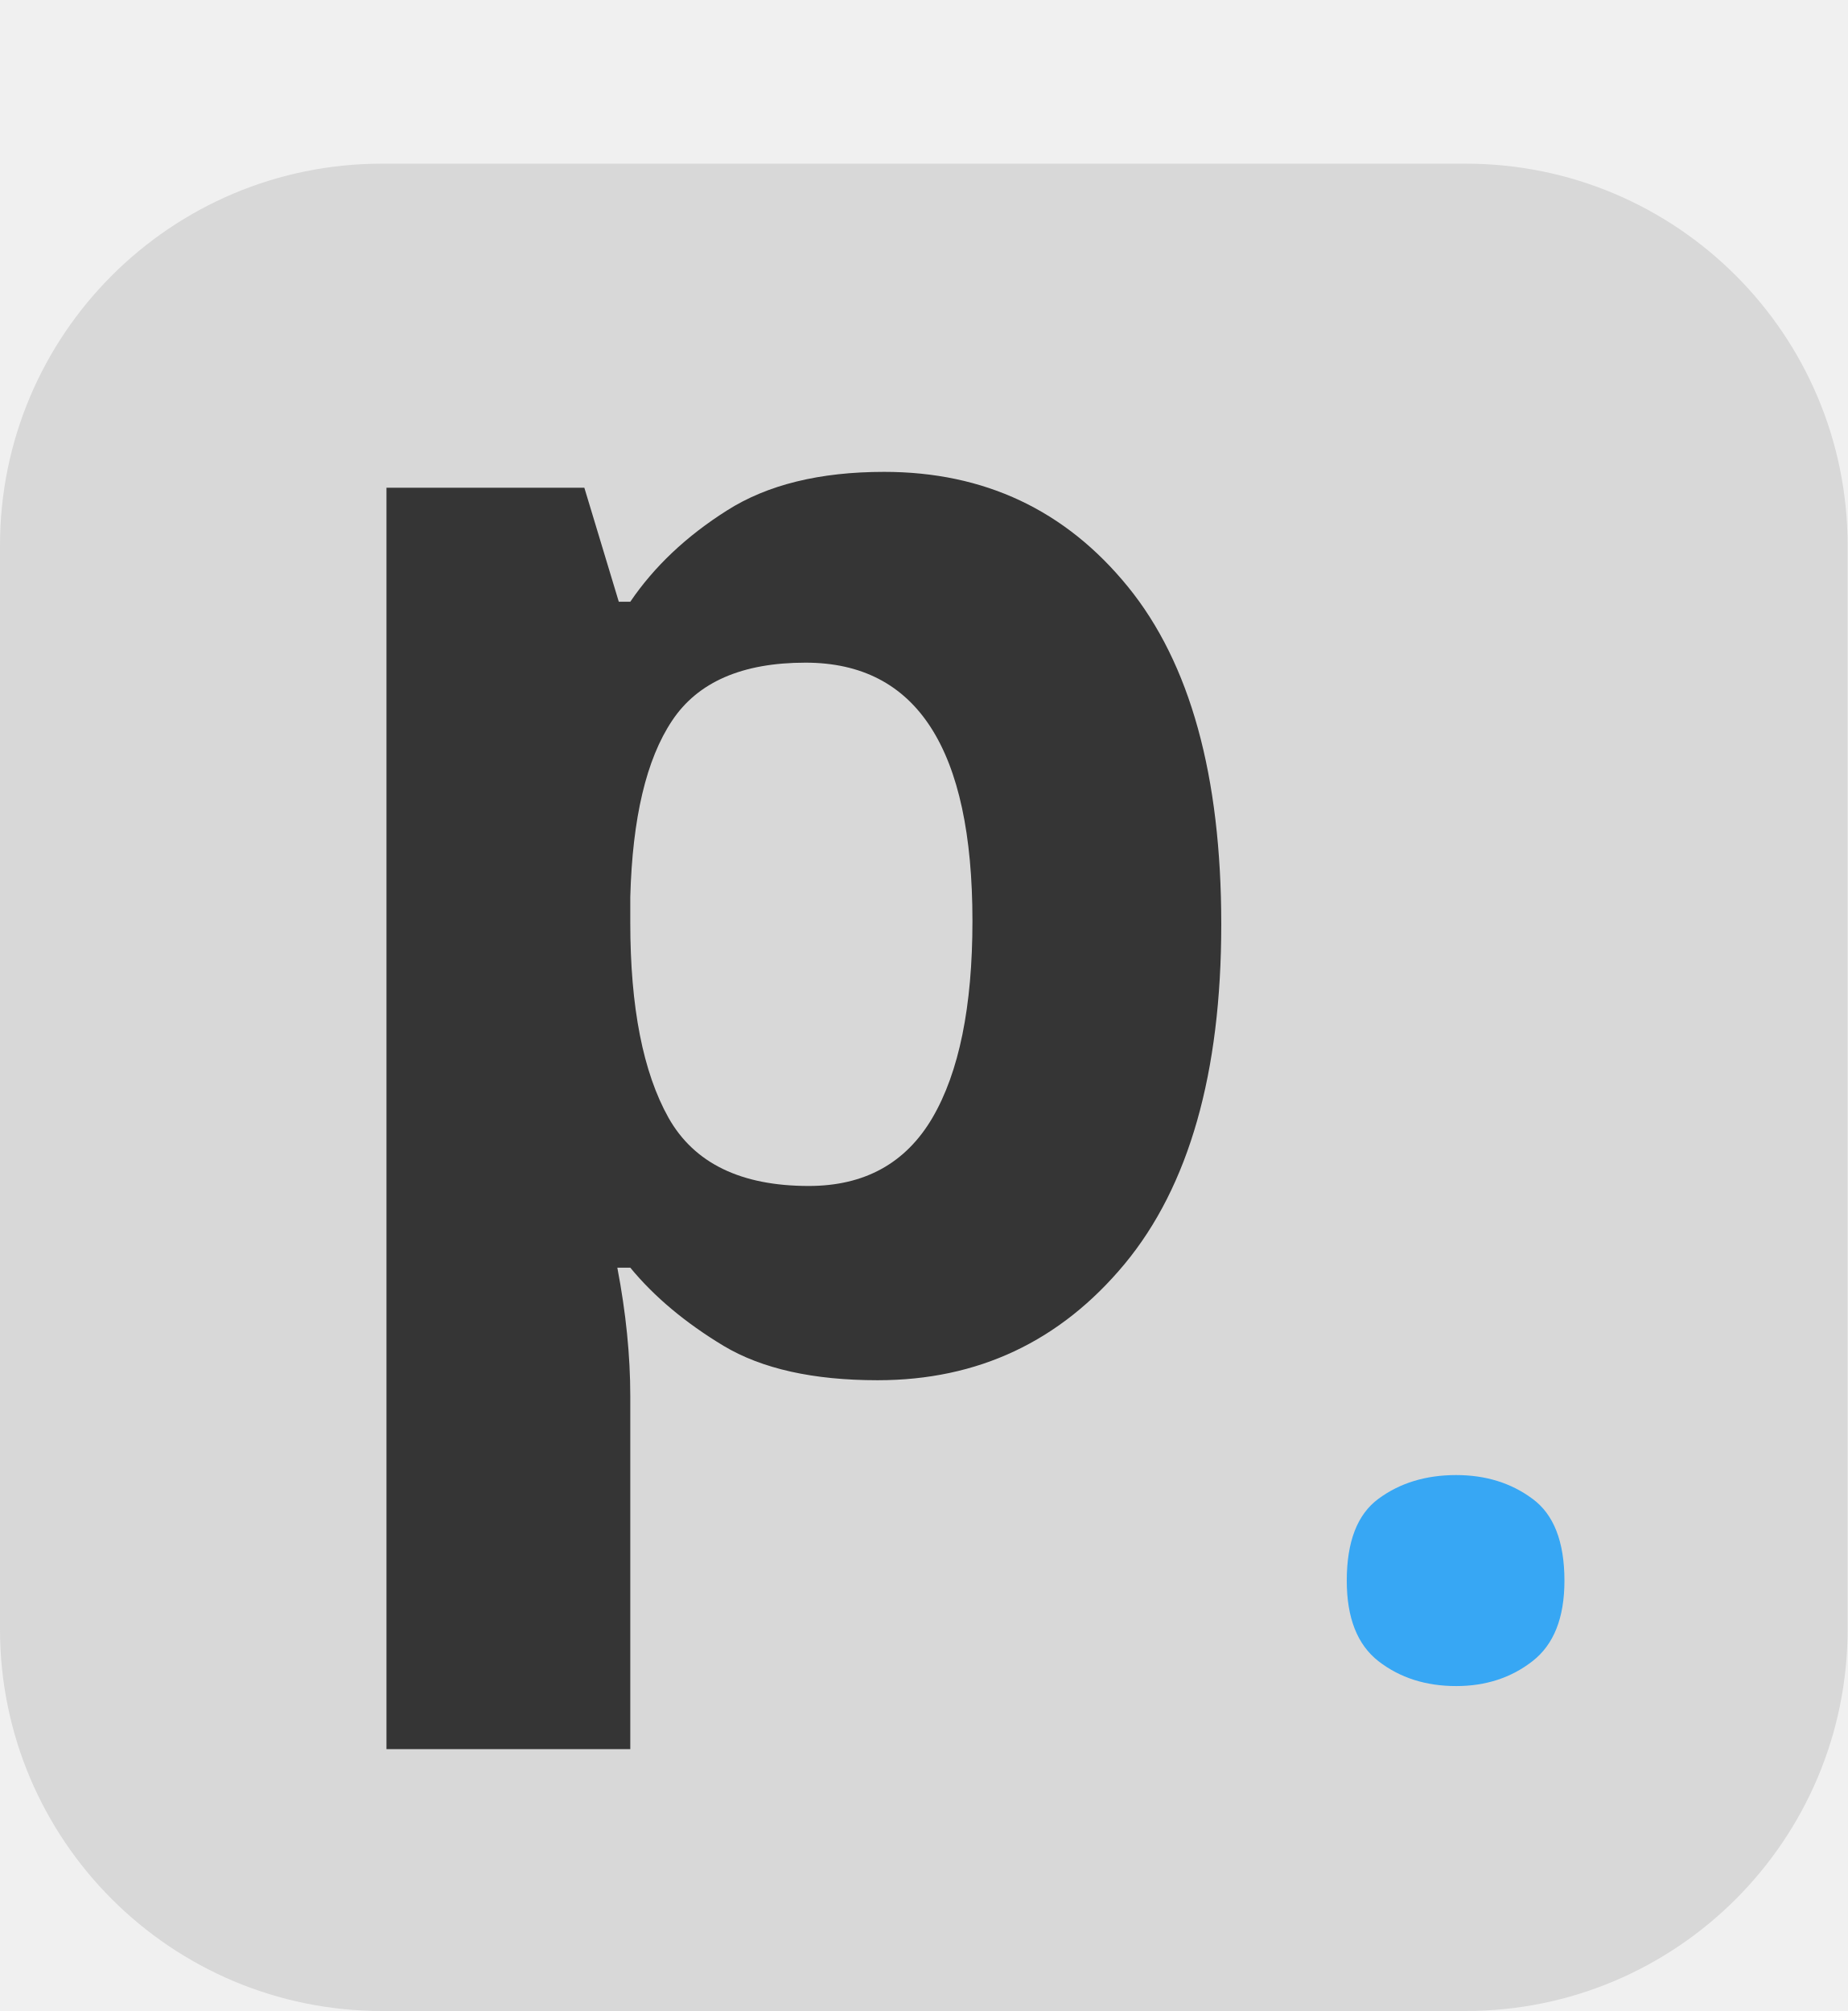
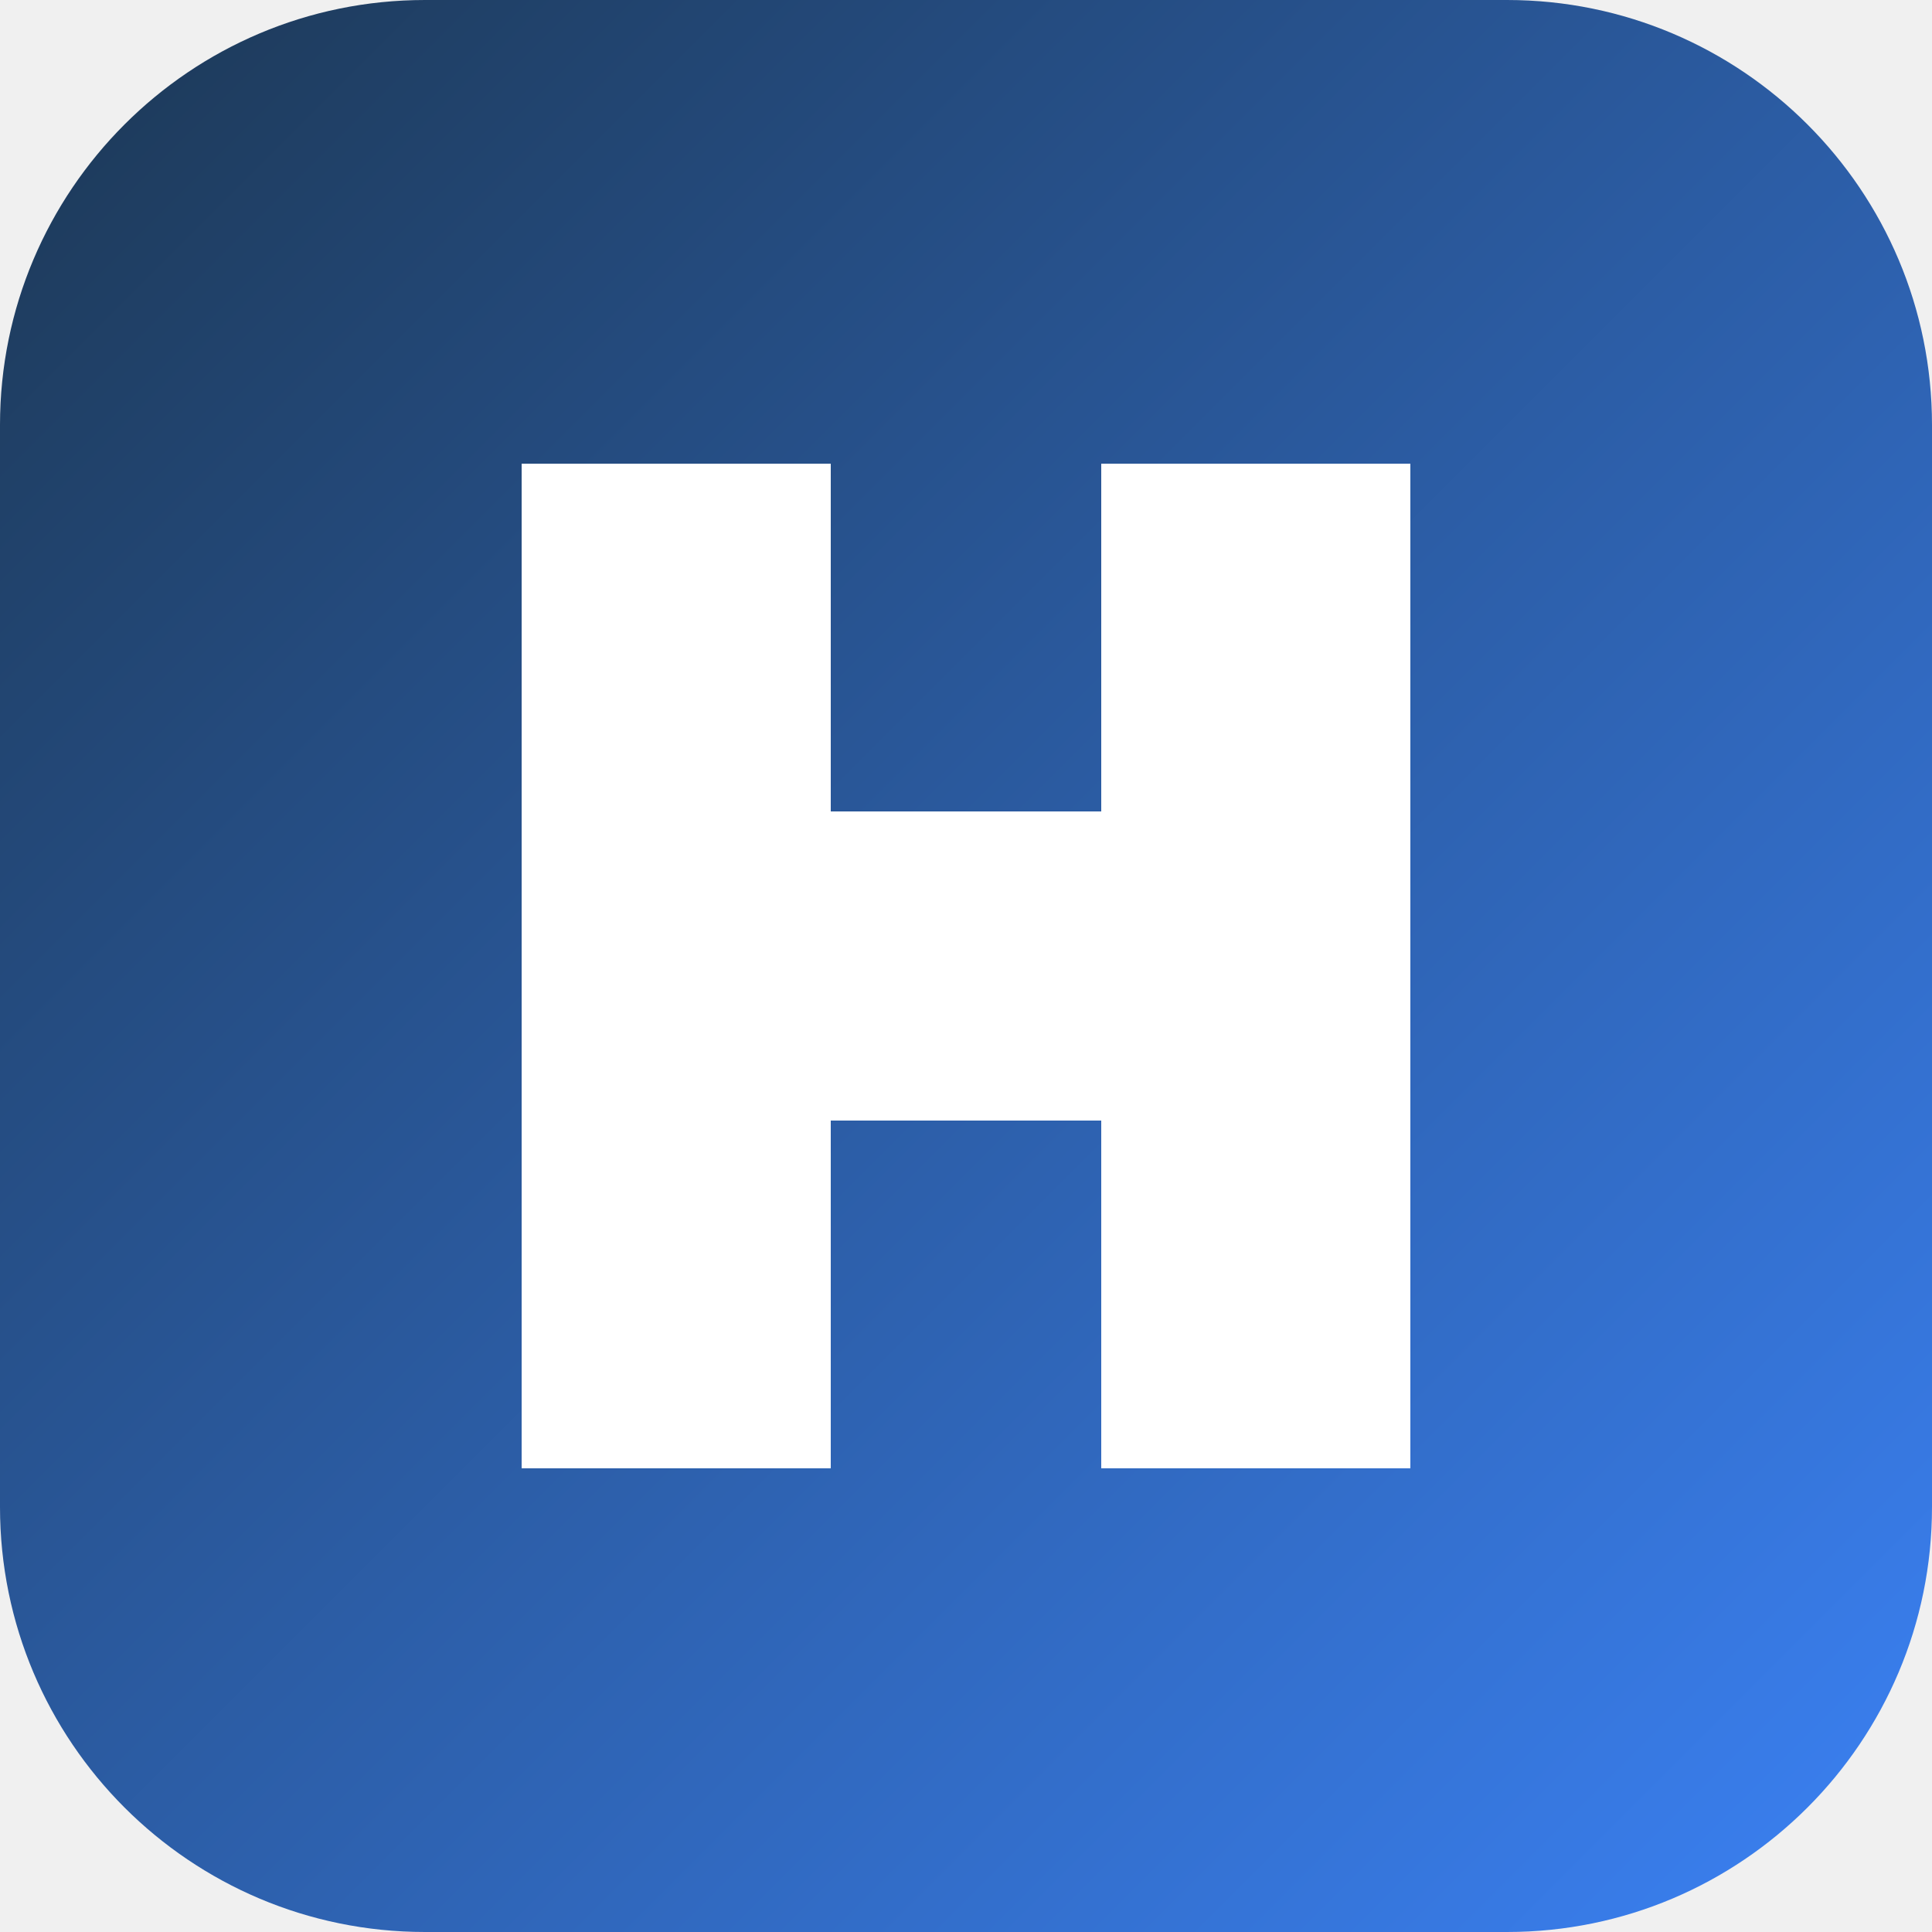
- <svg xmlns="http://www.w3.org/2000/svg" id="Layer_1" data-name="Layer 1" viewBox="0 0 100 108.86">
+ <svg xmlns="http://www.w3.org/2000/svg" viewBox="0 0 100 100" width="100" height="100" role="img" aria-label="Hisham Al Hafez">
  <defs>
-     <style>.cls-1{fill:#d8d8d8;}.cls-2{font-size:86.87px;fill:#353535;}.cls-2,.cls-3{font-family:Montserrat-SemiBold, Montserrat;font-weight:600;}.cls-3{font-size:68.86px;fill:#37a7f4;}</style>
+     <linearGradient id="g" x1="0" y1="0" x2="1" y2="1">
+       <stop offset="0" stop-color="#1C3753" />
+       <stop offset="1" stop-color="#3B82F6" />
+     </linearGradient>
  </defs>
-   <rect class="cls-1" y="8.86" width="100" height="100" rx="20.67" />
-   <text class="cls-2" transform="translate(14 73.84) scale(1.02 1)">p</text>
-   <text class="cls-3" transform="translate(68.97 90.38)">.</text>
+   <rect width="100" height="100" rx="22" fill="url(#g)" />
+   <path d="M27 24h16v18h14V24h16v52H57V58H43v18H27z" fill="#FFFFFF" />
</svg>
